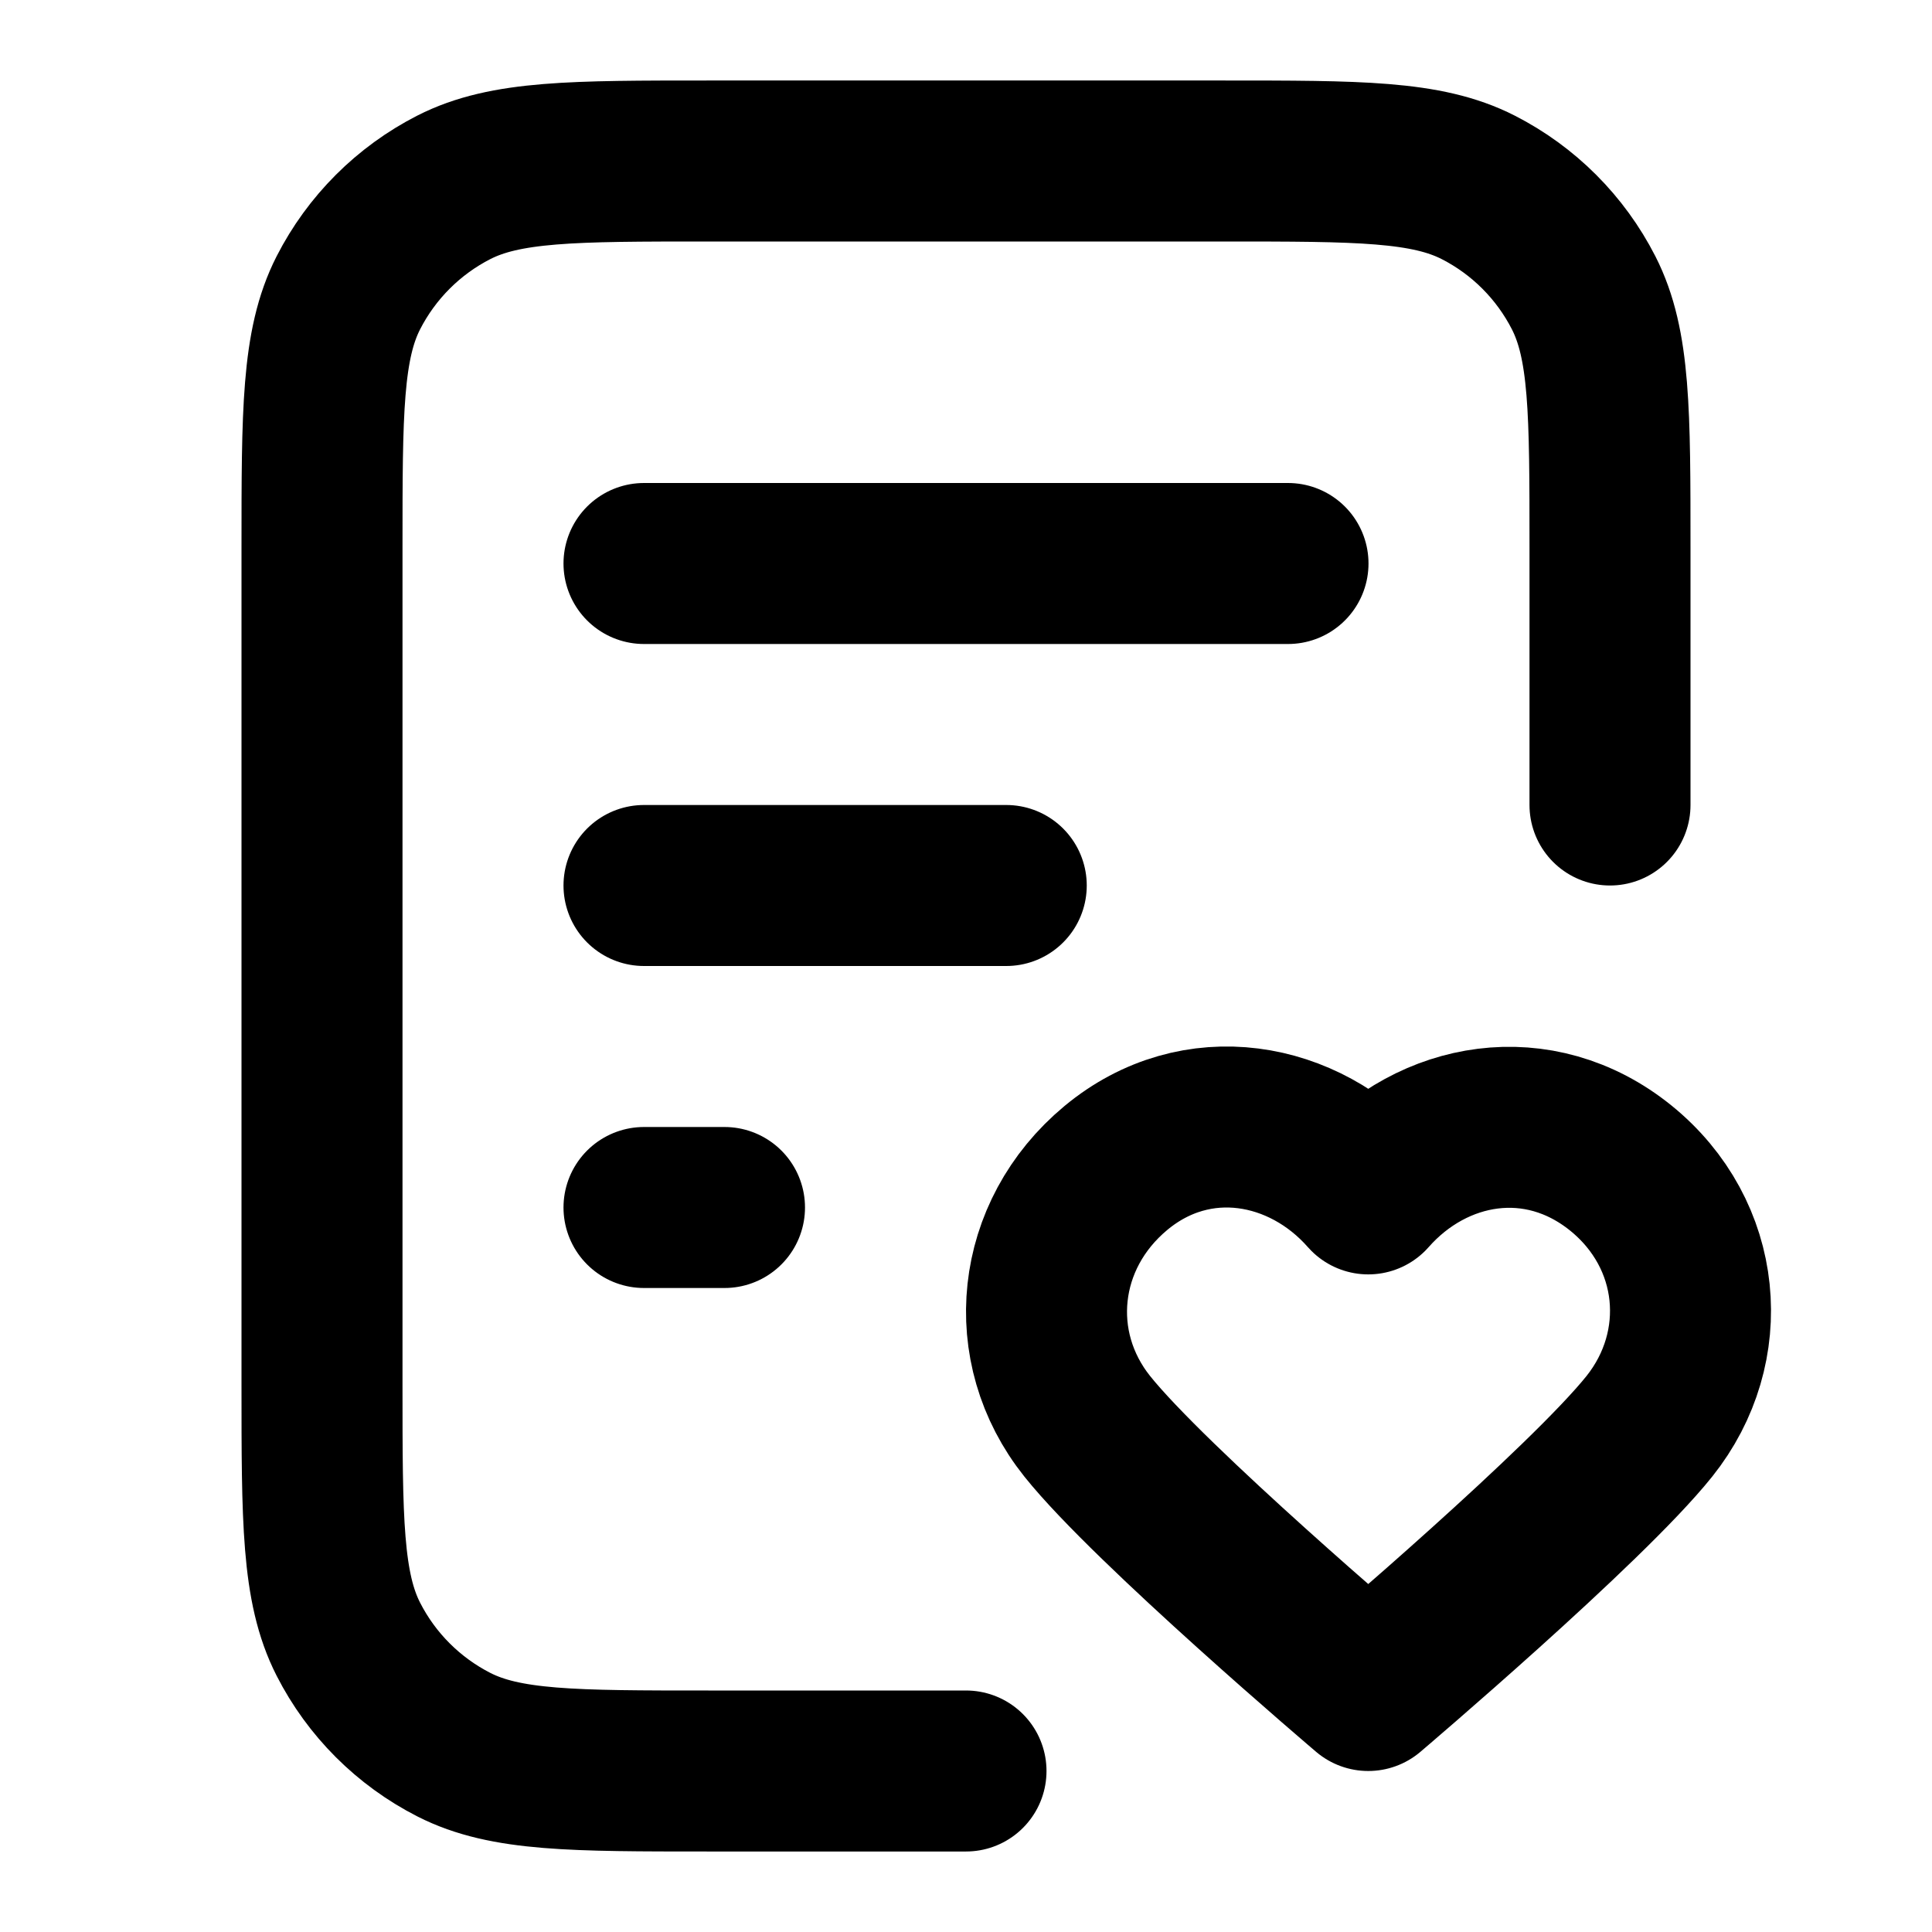
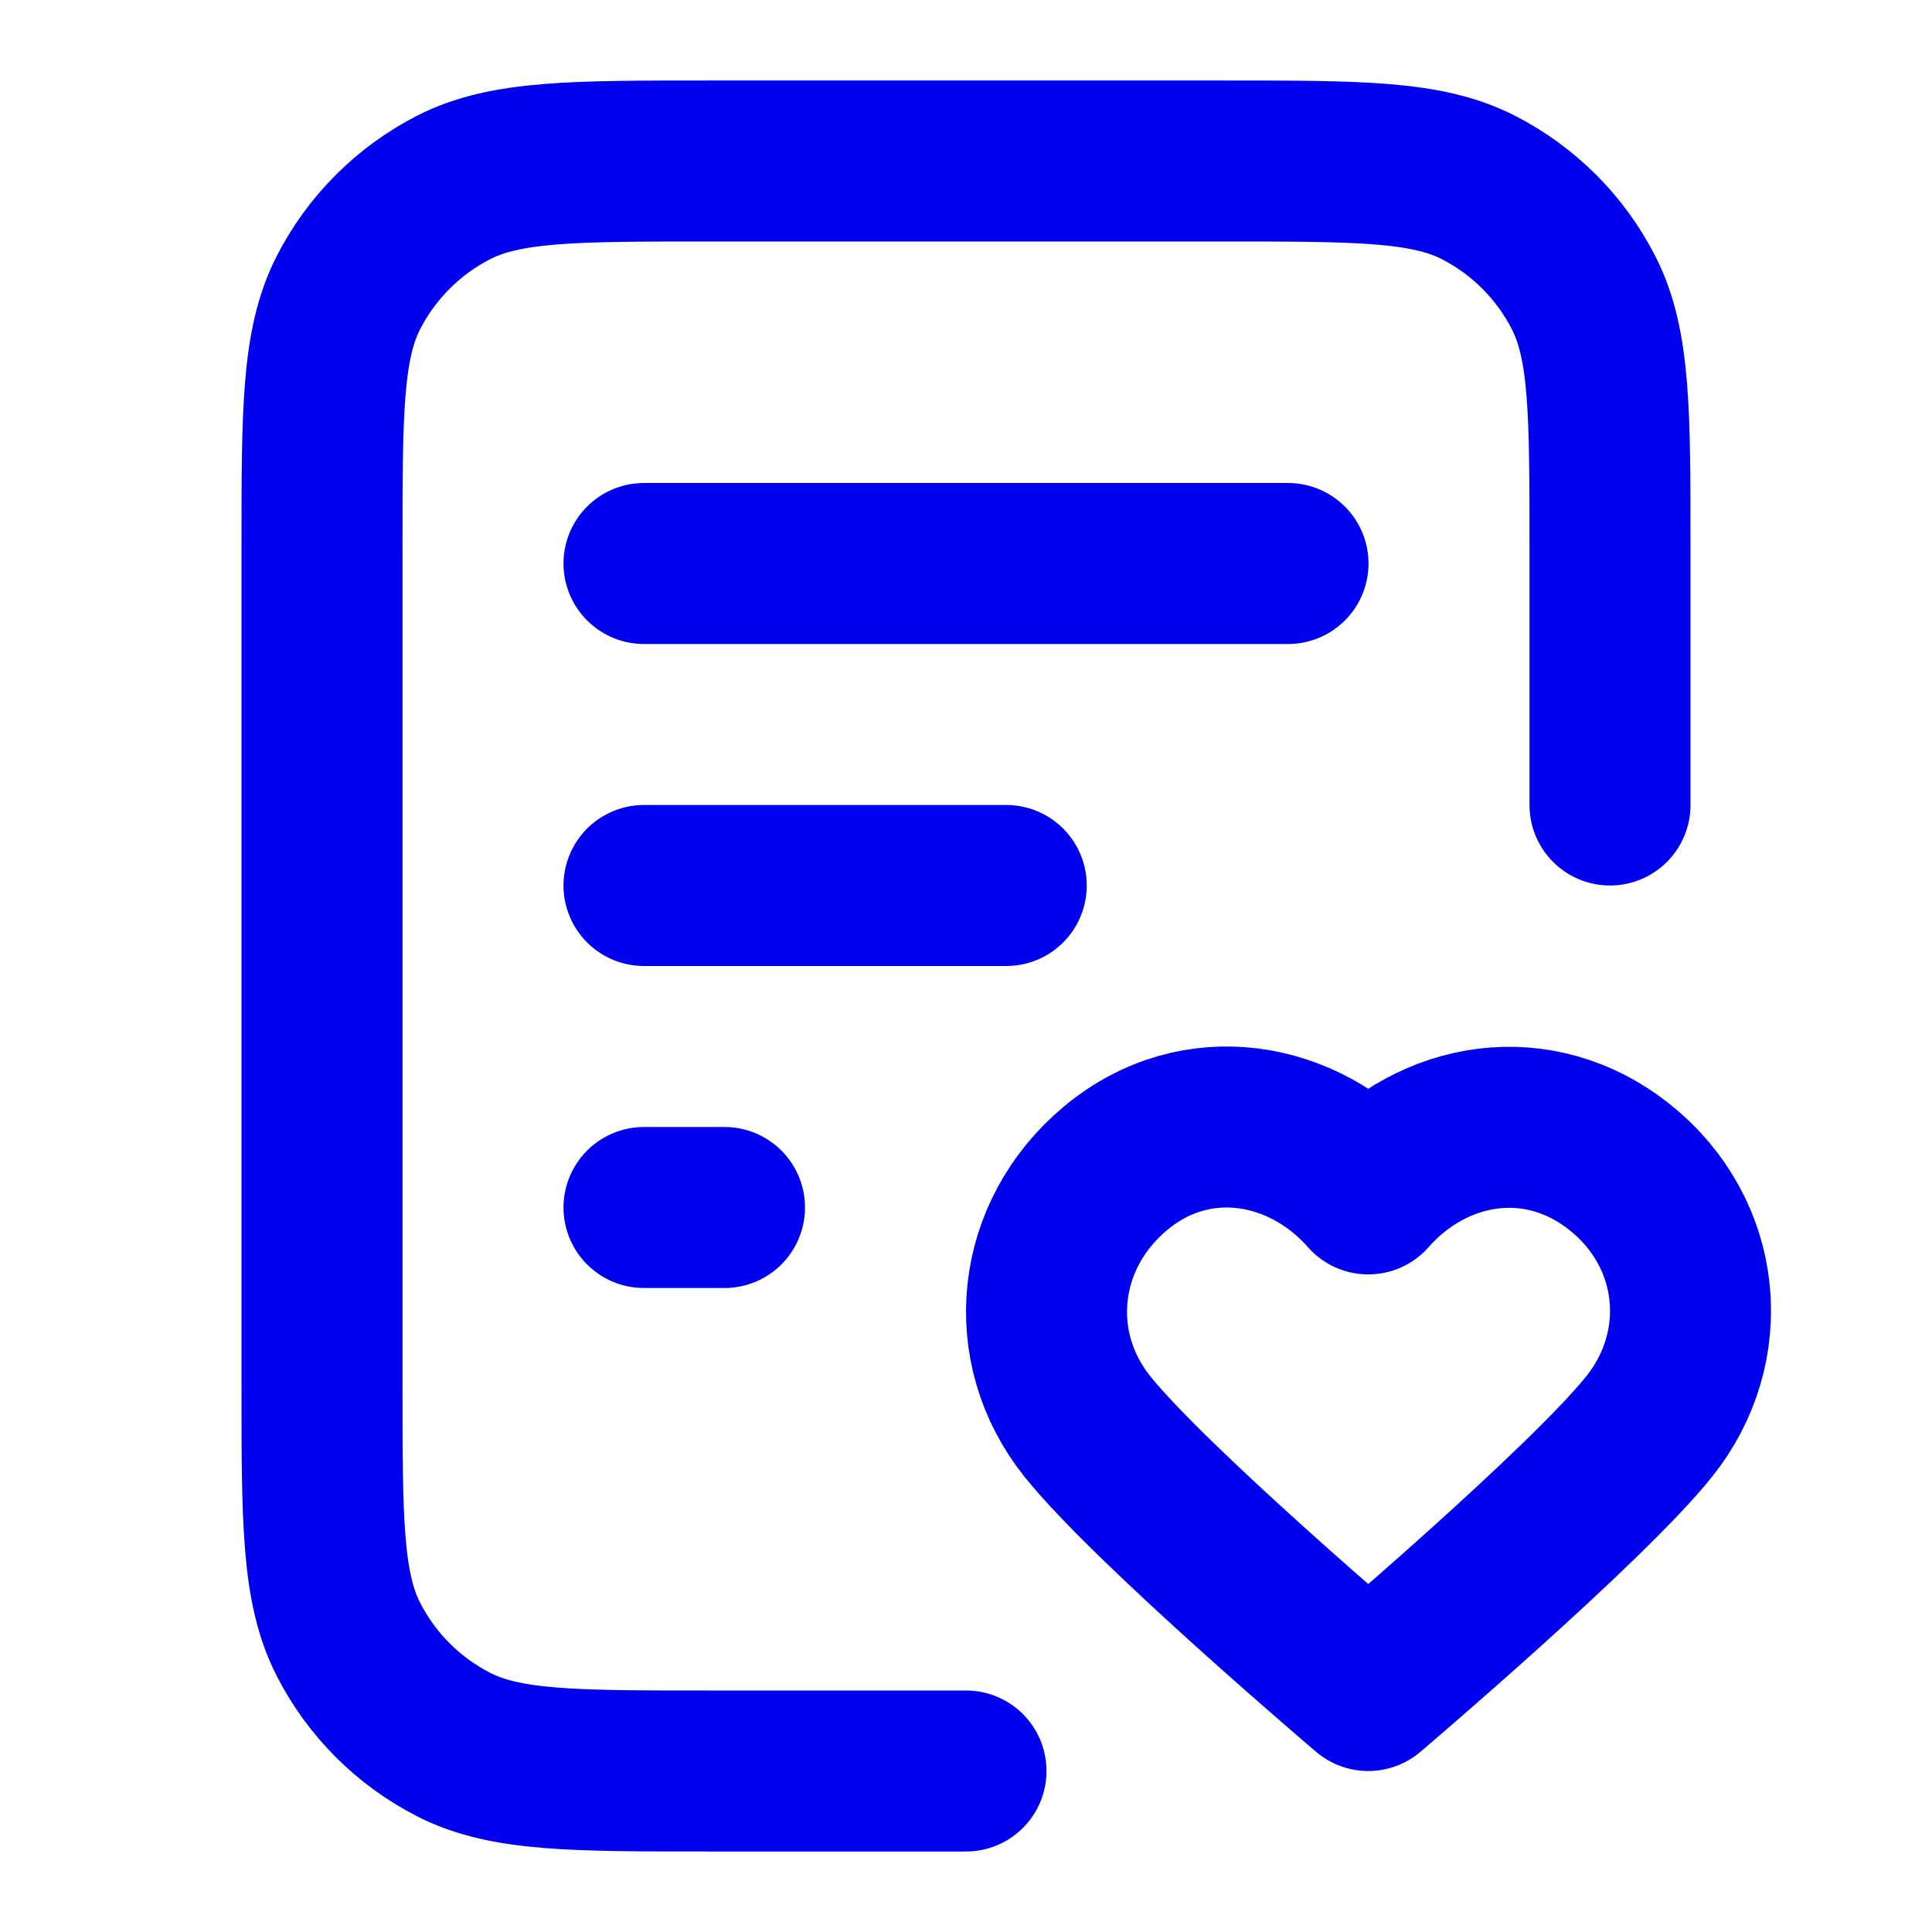
<svg xmlns="http://www.w3.org/2000/svg" width="24" height="24" viewBox="0 0 24 24" fill="none">
-   <path d="M20 10V6.8C20 5.12 20 4.28 19.673 3.638C19.385 3.074 18.927 2.615 18.362 2.327C17.72 2 16.88 2 15.2 2H8.8C7.12 2 6.28 2 5.638 2.327C5.074 2.615 4.615 3.074 4.327 3.638C4 4.28 4 5.12 4 6.8V17.2C4 18.88 4 19.72 4.327 20.362C4.615 20.927 5.074 21.385 5.638 21.673C6.28 22 7.12 22 8.8 22H12M12.5 11H8M9 15H8M16 7H8M16.997 14.831C16.198 13.922 14.864 13.677 13.862 14.509C12.86 15.342 12.719 16.733 13.506 17.718C14.293 18.702 16.997 21 16.997 21C16.997 21 19.702 18.702 20.489 17.718C21.276 16.733 21.152 15.333 20.133 14.509C19.113 13.686 17.797 13.922 16.997 14.831Z" stroke="#000" stroke-width="2" stroke-linecap="round" stroke-linejoin="round" />
+   <path d="M20 10V6.8C20 5.12 20 4.28 19.673 3.638C19.385 3.074 18.927 2.615 18.362 2.327C17.72 2 16.88 2 15.2 2H8.8C7.12 2 6.28 2 5.638 2.327C5.074 2.615 4.615 3.074 4.327 3.638C4 4.28 4 5.12 4 6.8V17.2C4 18.88 4 19.72 4.327 20.362C4.615 20.927 5.074 21.385 5.638 21.673C6.28 22 7.12 22 8.8 22H12M12.5 11H8M9 15H8M16 7H8M16.997 14.831C16.198 13.922 14.864 13.677 13.862 14.509C12.86 15.342 12.719 16.733 13.506 17.718C14.293 18.702 16.997 21 16.997 21C16.997 21 19.702 18.702 20.489 17.718C21.276 16.733 21.152 15.333 20.133 14.509C19.113 13.686 17.797 13.922 16.997 14.831Z" stroke="#0000F0" stroke-width="2" stroke-linecap="round" stroke-linejoin="round" />
</svg>
